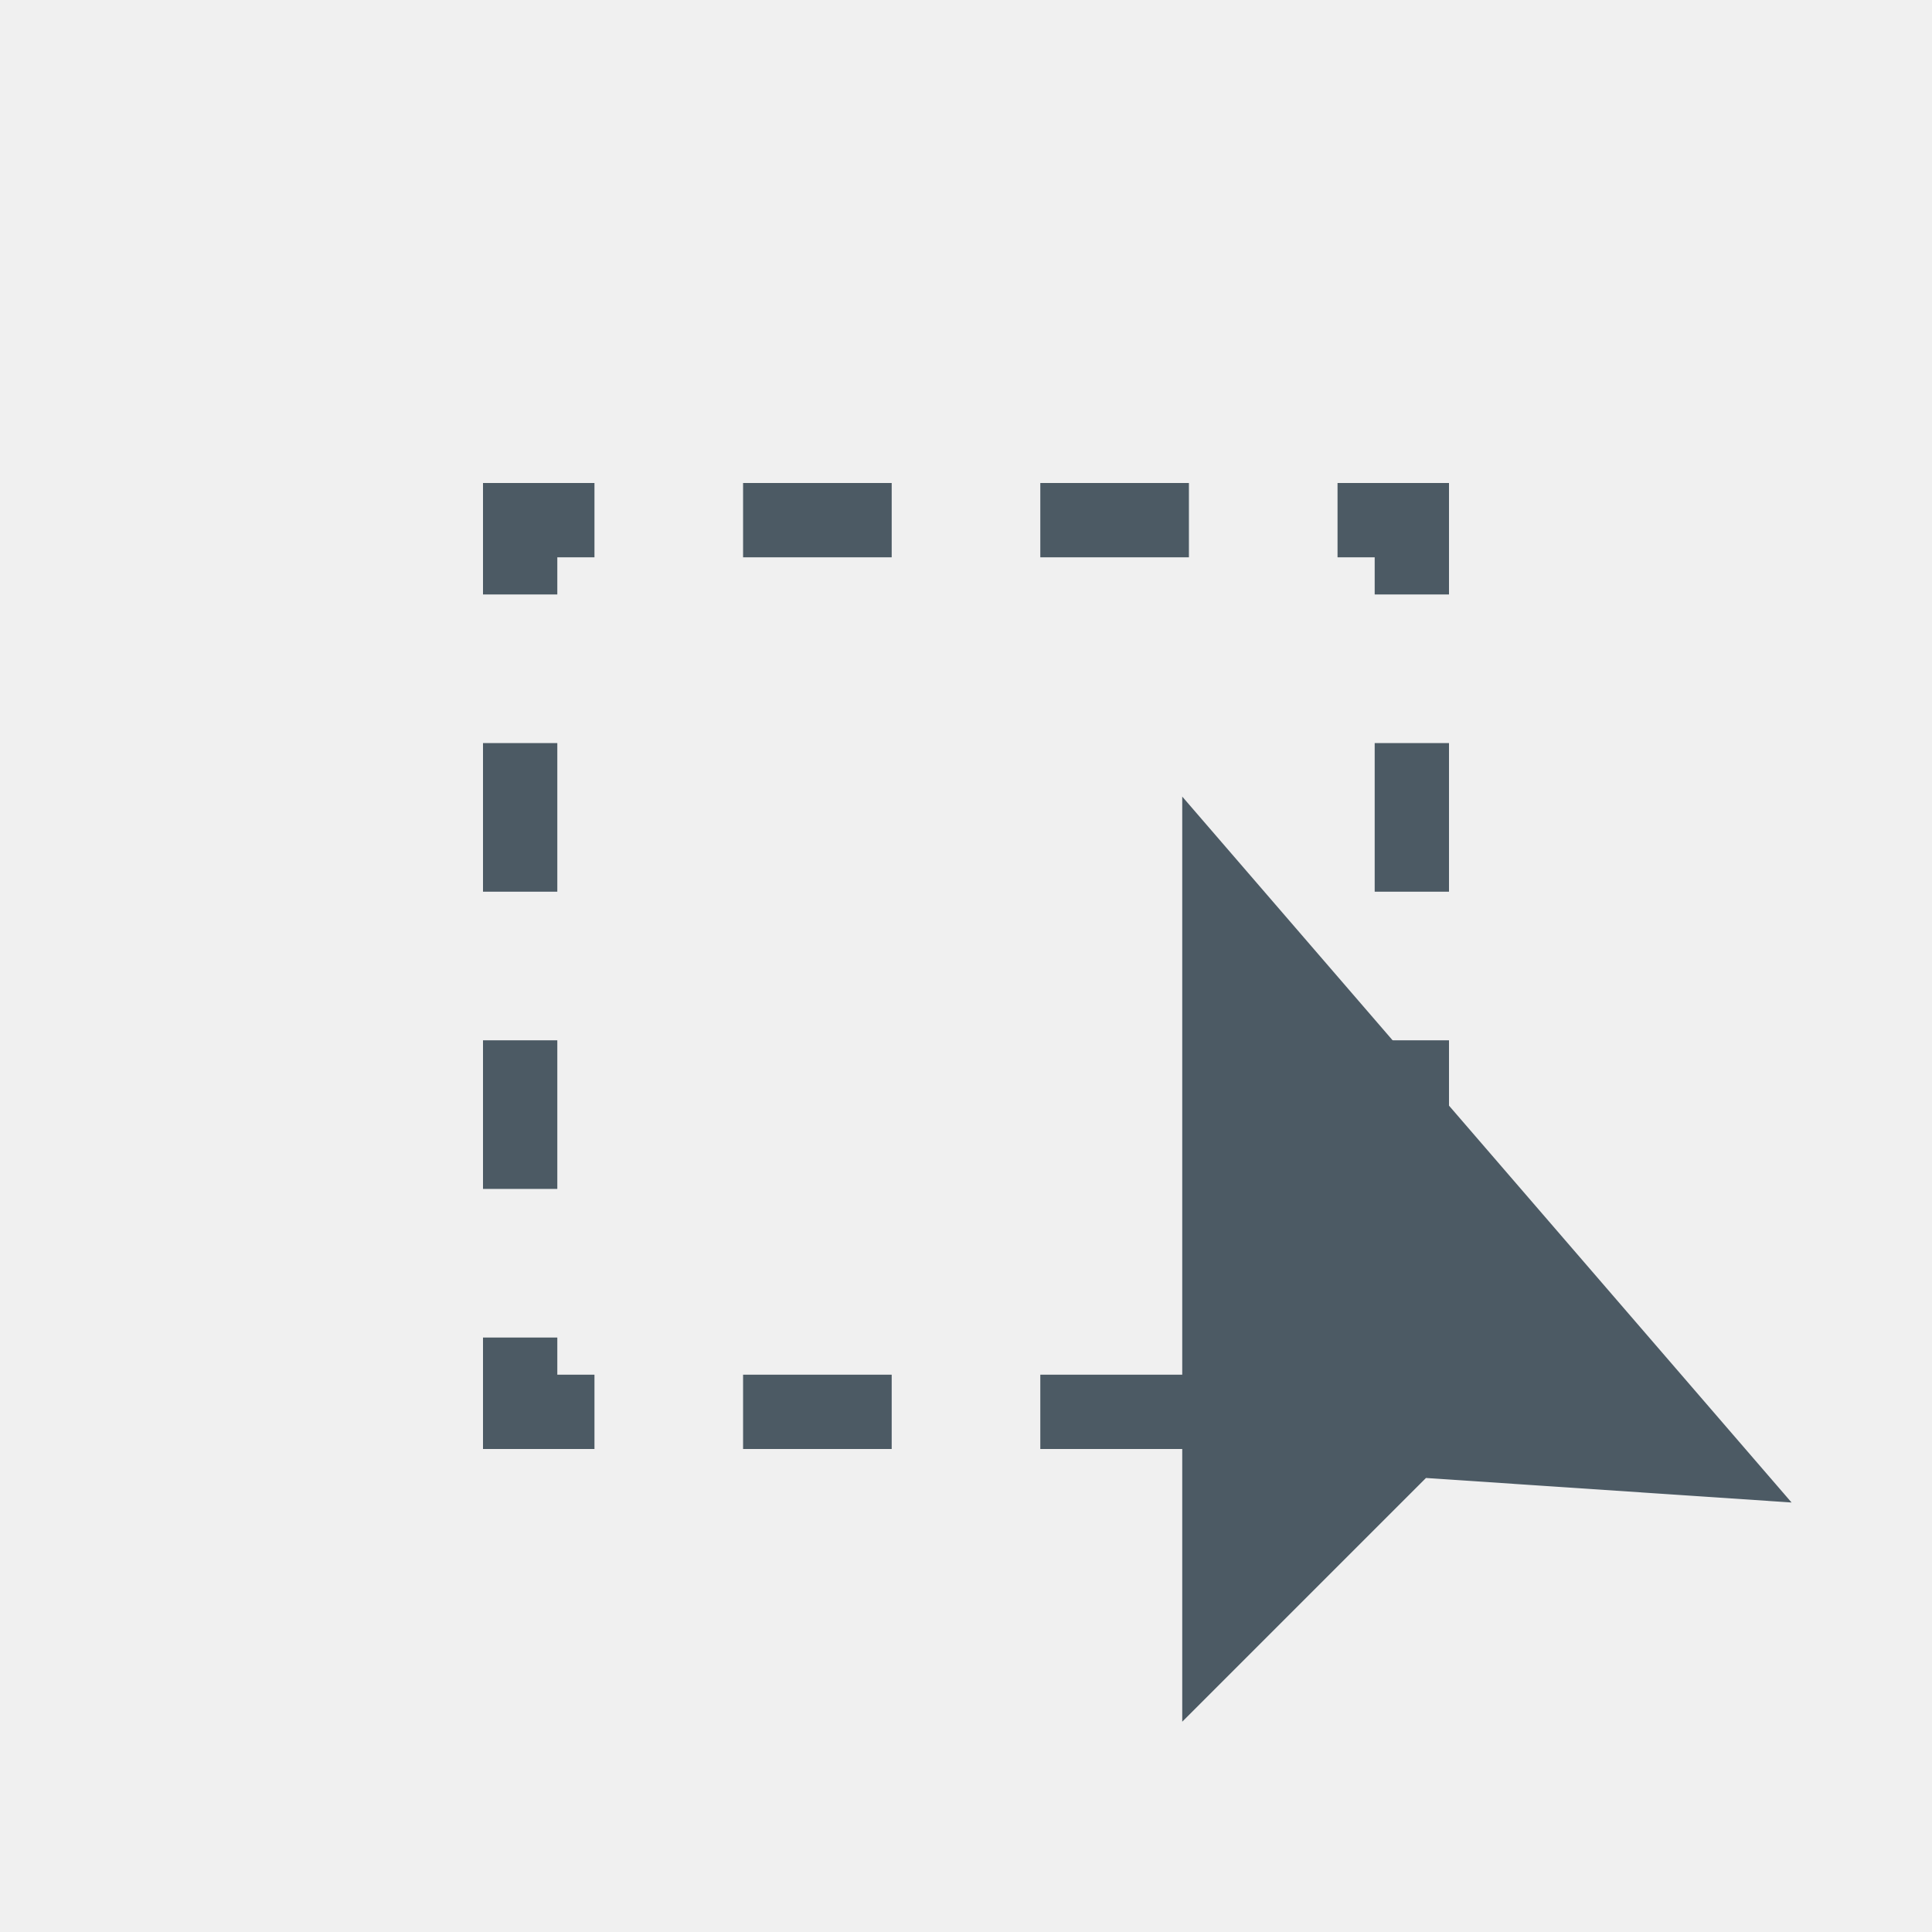
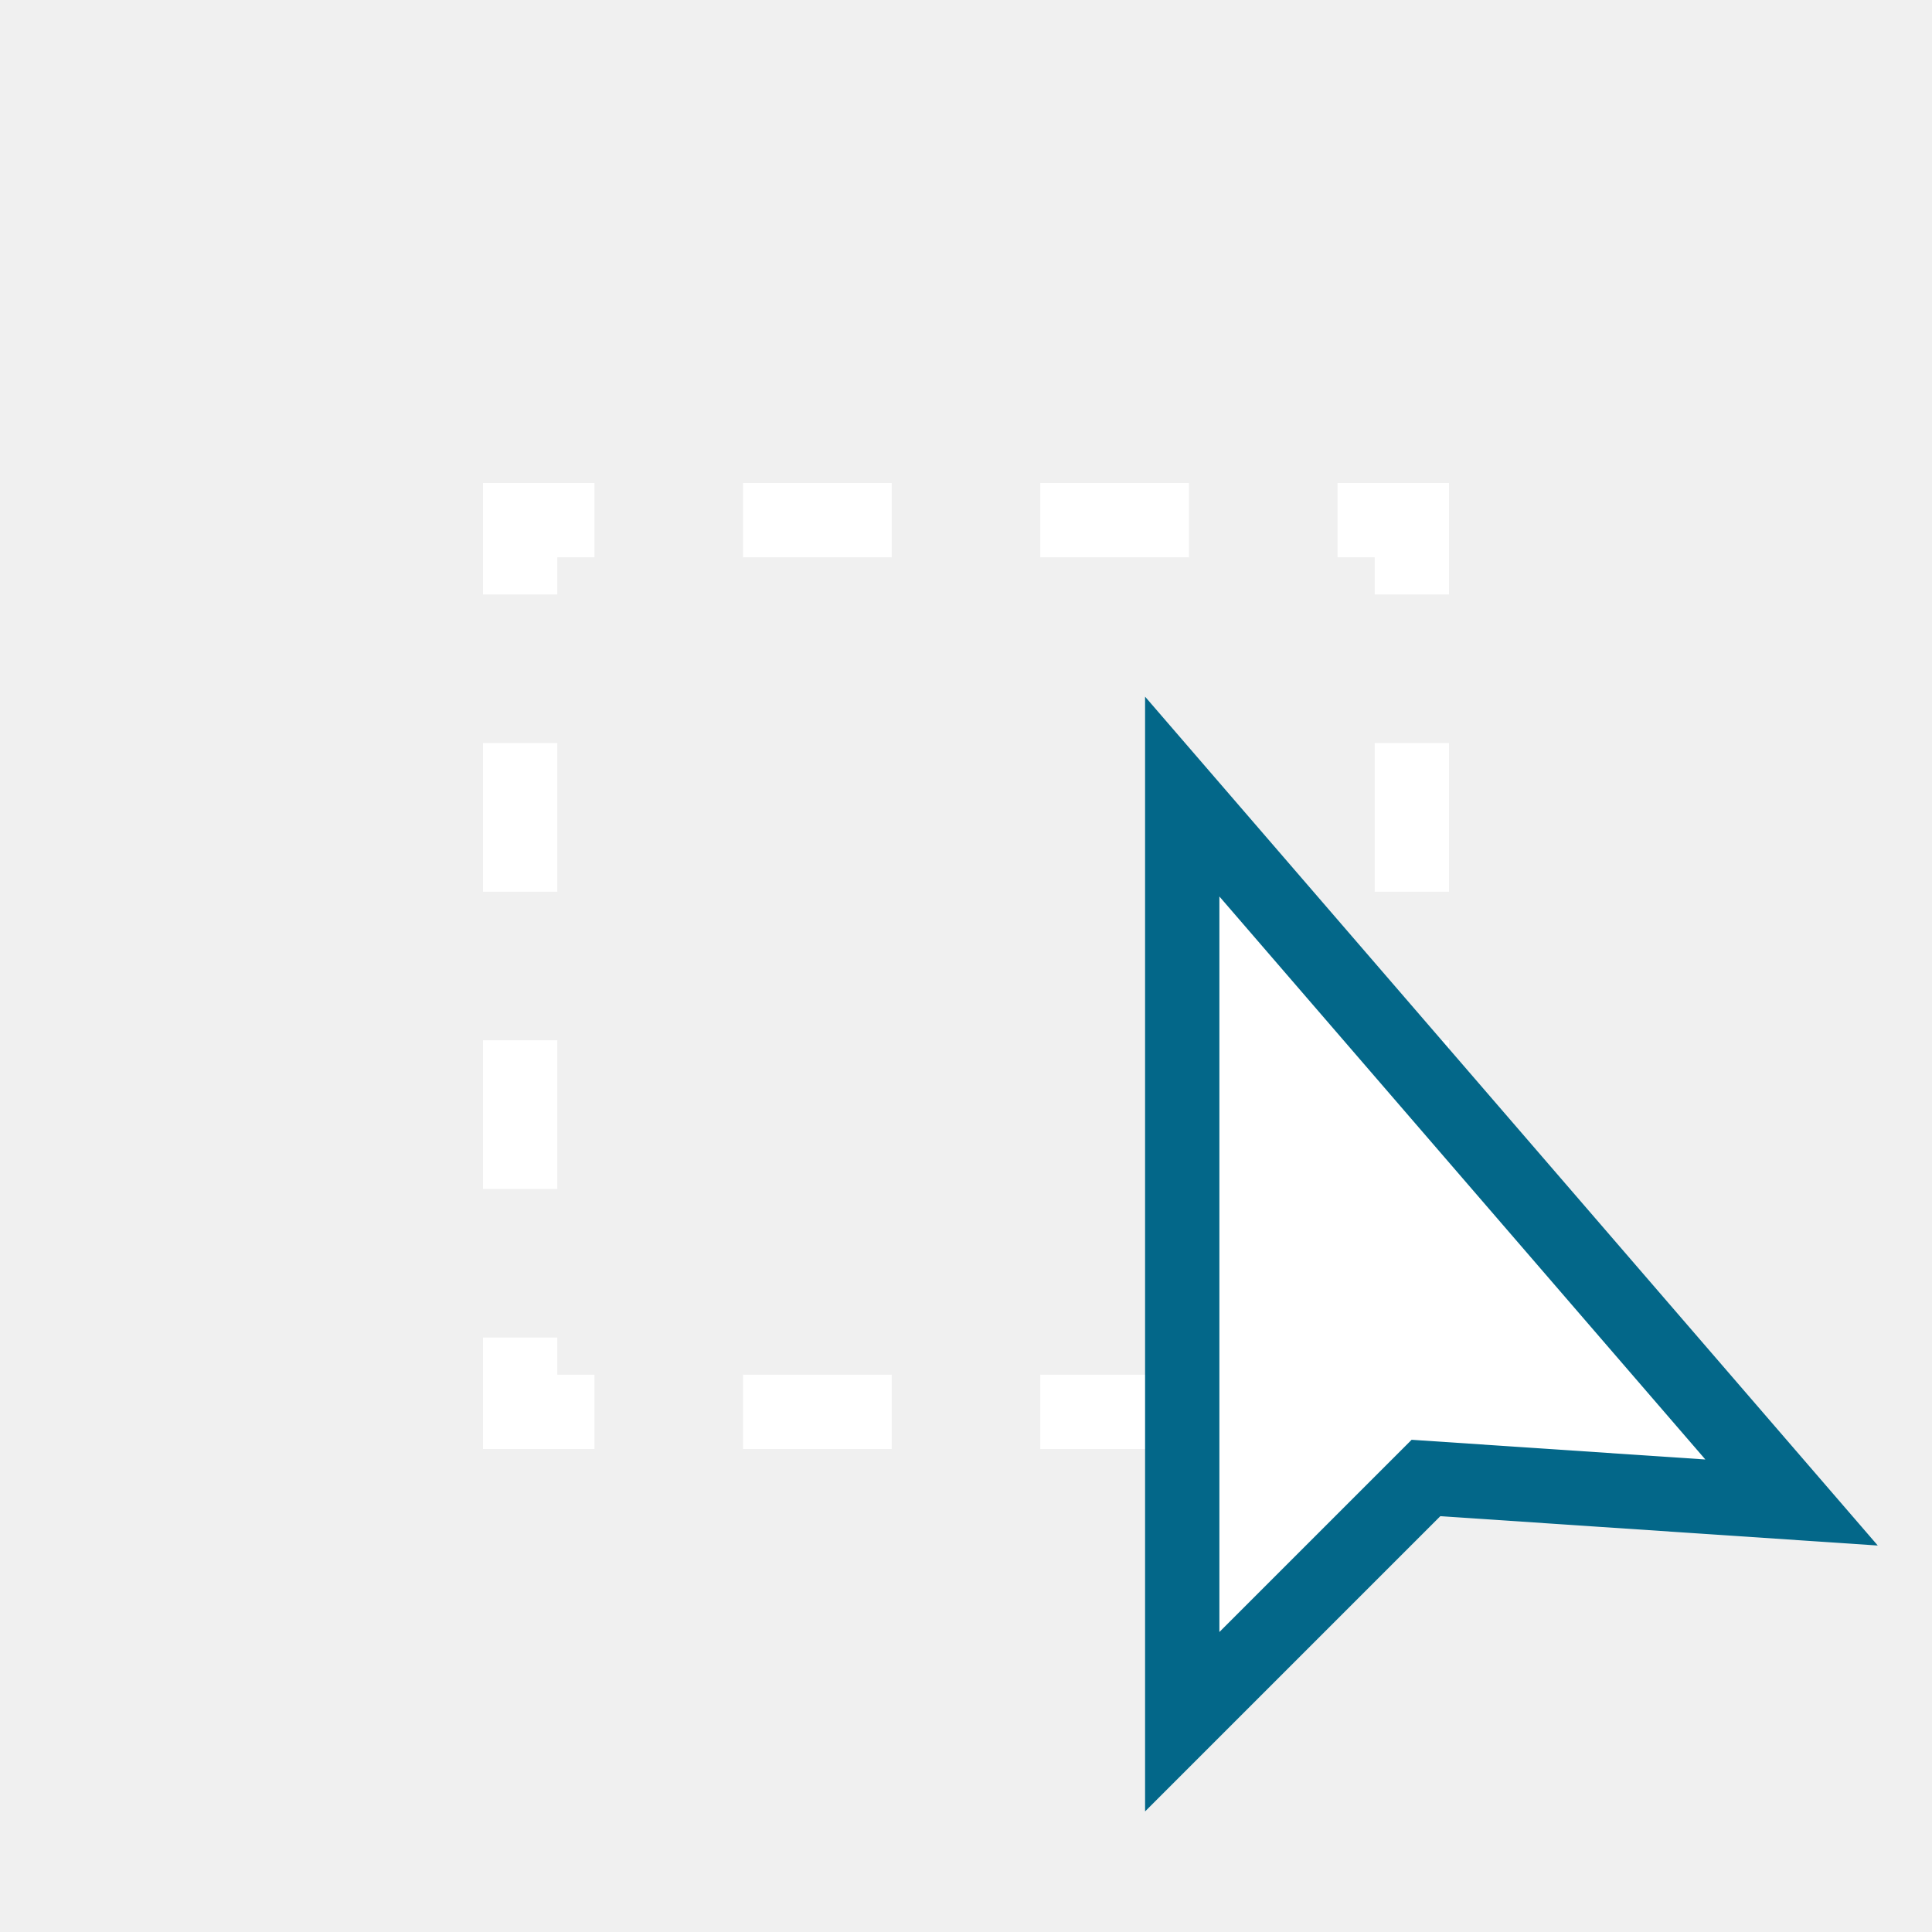
<svg xmlns="http://www.w3.org/2000/svg" viewBox="0 0 26 26">
-   <polyline points="19 18 19 19 18 19" style="fill:none;stroke:#4c5a64;stroke-miterlimit:10" />
-   <line x1="16" y1="19" x2="9" y2="19" style="fill:none;stroke:#4c5a64;stroke-miterlimit:10;stroke-dasharray:2,2" />
-   <polyline points="8 19 7 19 7 18" style="fill:none;stroke:#4c5a64;stroke-miterlimit:10" />
-   <line x1="7" y1="16" x2="7" y2="9" style="fill:none;stroke:#4c5a64;stroke-miterlimit:10;stroke-dasharray:2,2" />
-   <polyline points="7 8 7 7 8 7" style="fill:none;stroke:#4c5a64;stroke-miterlimit:10" />
-   <line x1="10" y1="7" x2="17" y2="7" style="fill:none;stroke:#4c5a64;stroke-miterlimit:10;stroke-dasharray:2,2" />
-   <polyline points="18 7 19 7 19 8" style="fill:none;stroke:#4c5a64;stroke-miterlimit:10" />
-   <line x1="19" y1="10" x2="19" y2="17" style="fill:none;stroke:#4c5a64;stroke-miterlimit:10;stroke-dasharray:2,2" />
-   <polygon points="15.91 23.17 15.91 10.72 24.11 20.22 19.19 19.89 15.91 23.17" style="fill:#4c5a64" />
+   <polyline points="19 18 19 19 18 19" style="fill:none;stroke:#fff;stroke-miterlimit:10" />
+   <polyline points="16 19 13.42 19 12.92 19 9 19" style="fill:none;stroke:#fff;stroke-miterlimit:10;stroke-dasharray:2,2" />
+   <polyline points="8 19 7 19 7 18" style="fill:none;stroke:#fff;stroke-miterlimit:10" />
+   <line x1="7" y1="16" x2="7" y2="9" style="fill:none;stroke:#fff;stroke-miterlimit:10;stroke-dasharray:2,2" />
+   <polyline points="7 8 7 7 8 7" style="fill:none;stroke:#fff;stroke-miterlimit:10" />
+   <line x1="10" y1="7" x2="17" y2="7" style="fill:none;stroke:#fff;stroke-miterlimit:10;stroke-dasharray:2,2" />
+   <polyline points="18 7 19 7 19 8" style="fill:none;stroke:#fff;stroke-miterlimit:10" />
+   <polyline points="19 10 19 11.33 19 12.75 19 17" style="fill:none;stroke:#fff;stroke-miterlimit:10;stroke-dasharray:2,2" />
+   <polygon points="15.91 23.17 15.91 10.72 24.11 20.22 19.19 19.89 15.91 23.17" style="fill:#fff;stroke:#036789;stroke-miterlimit:10" />
</svg>
